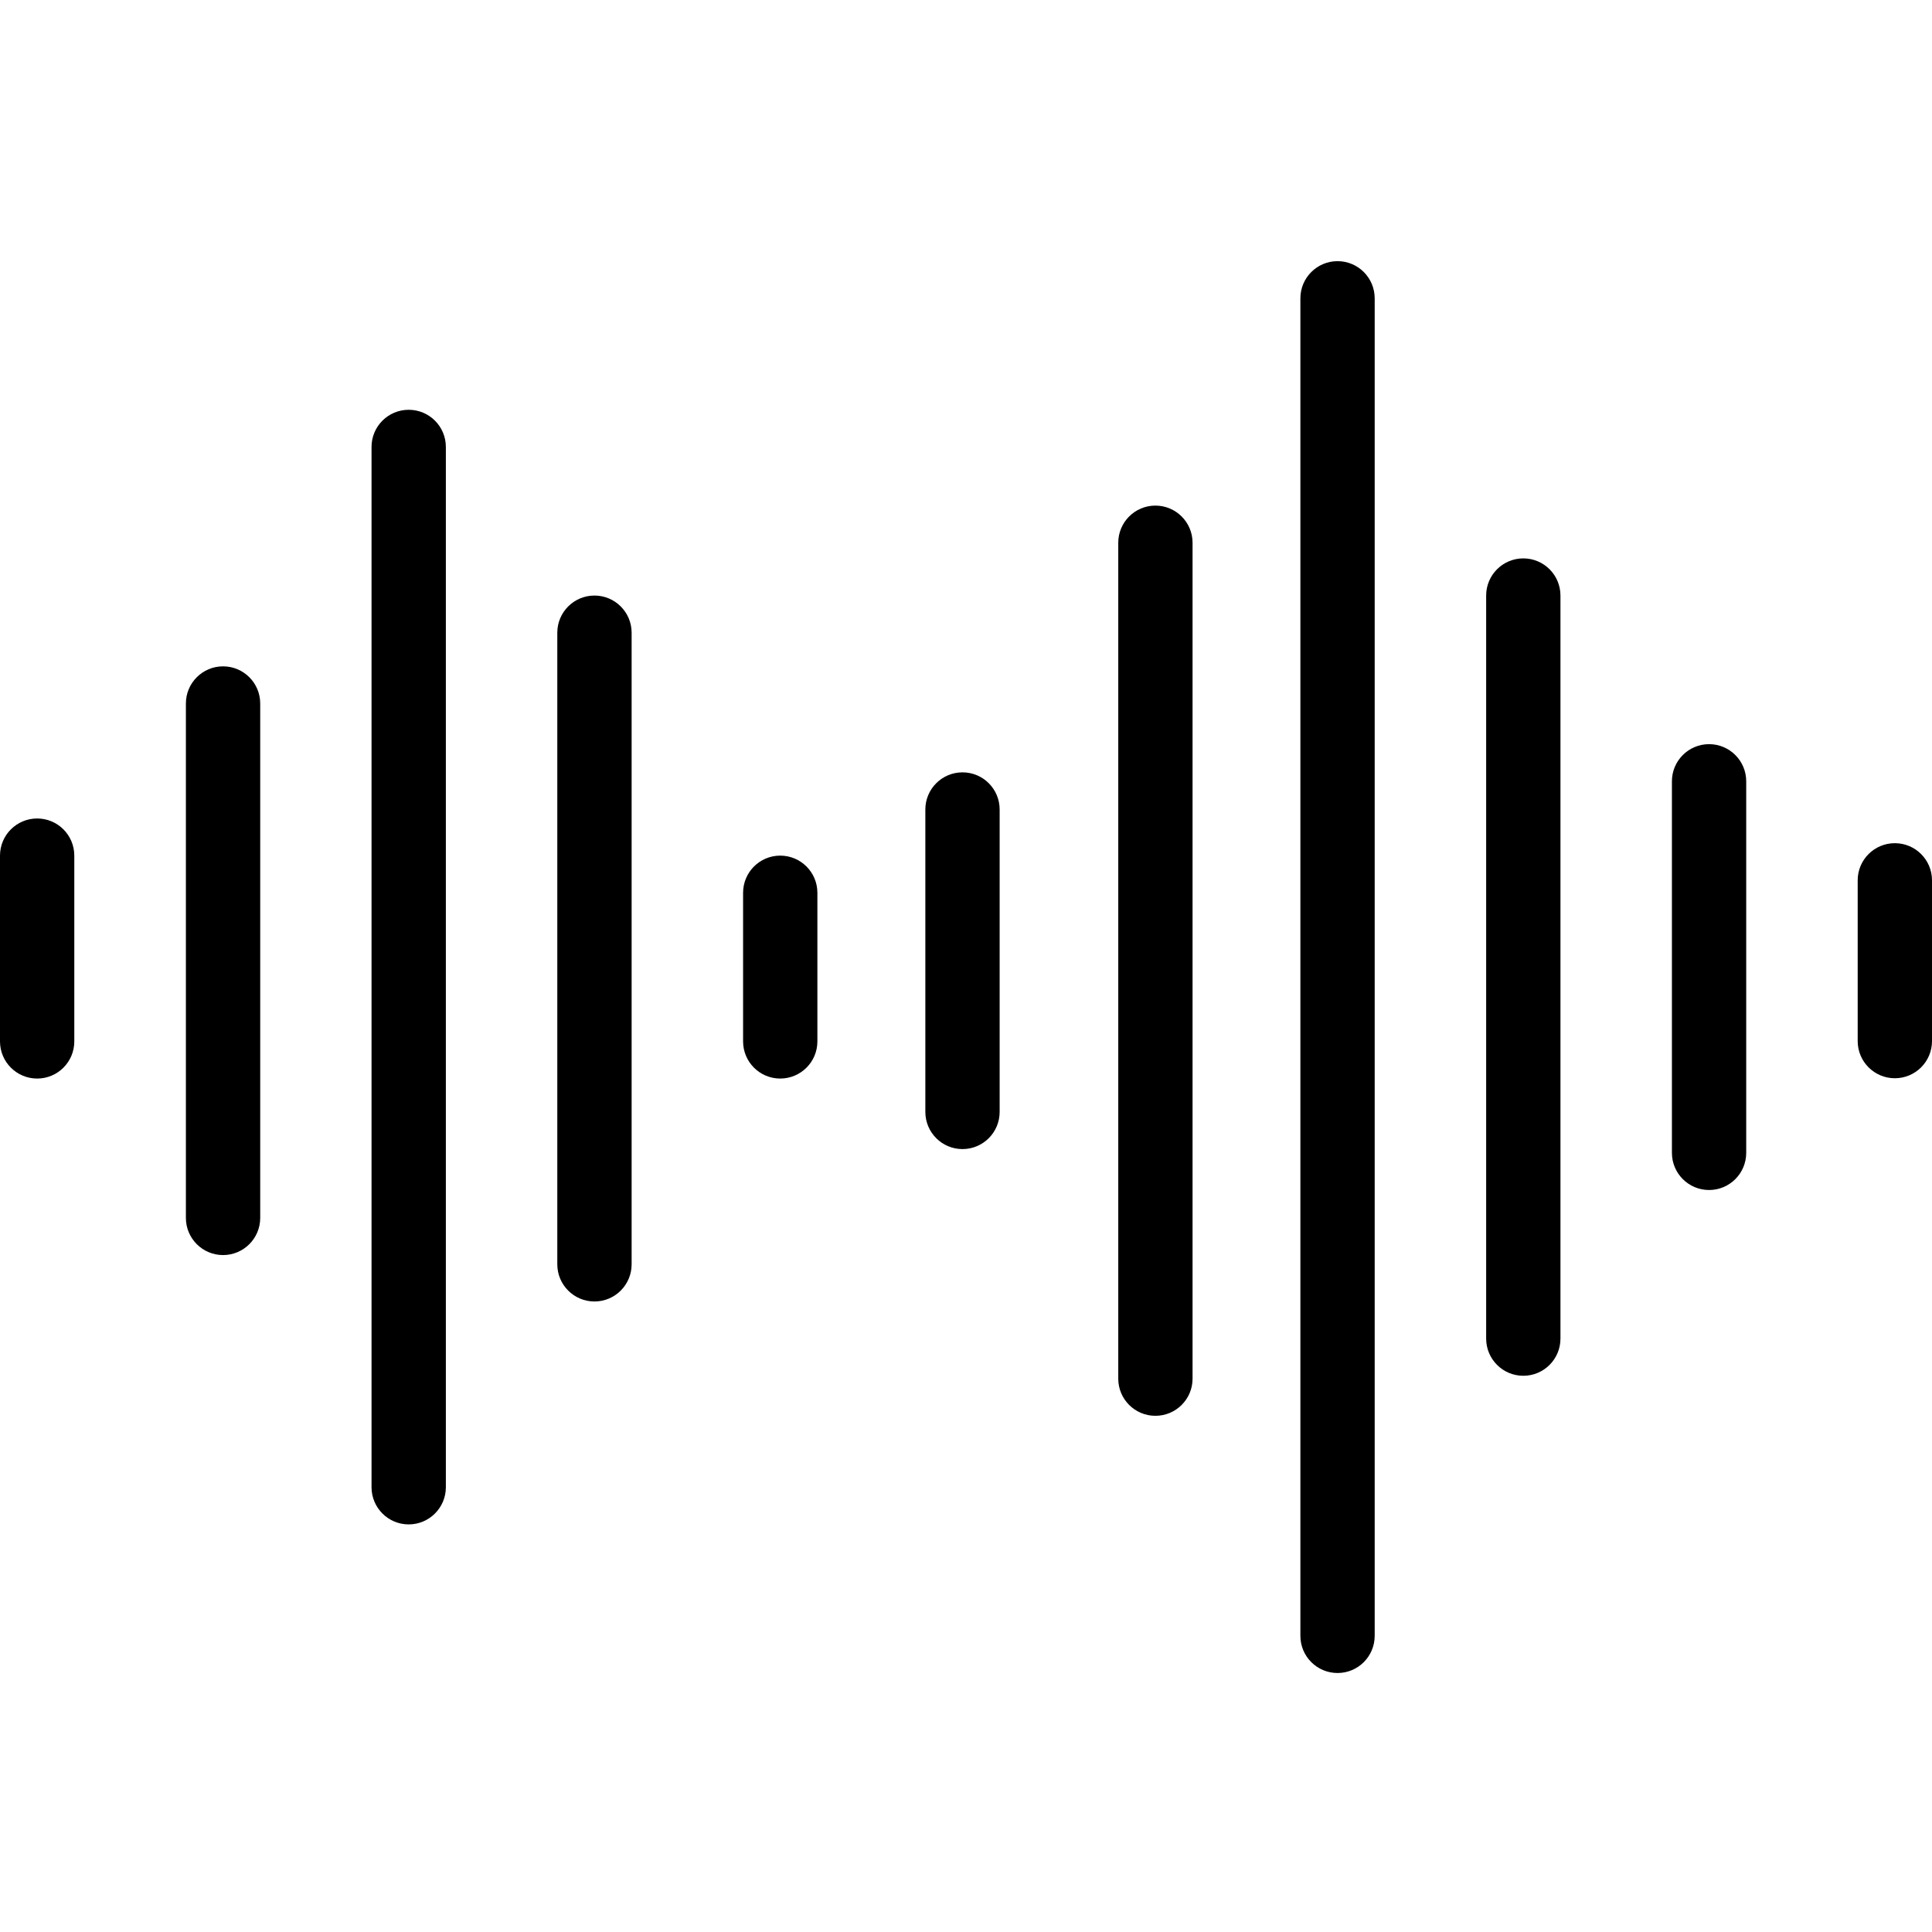
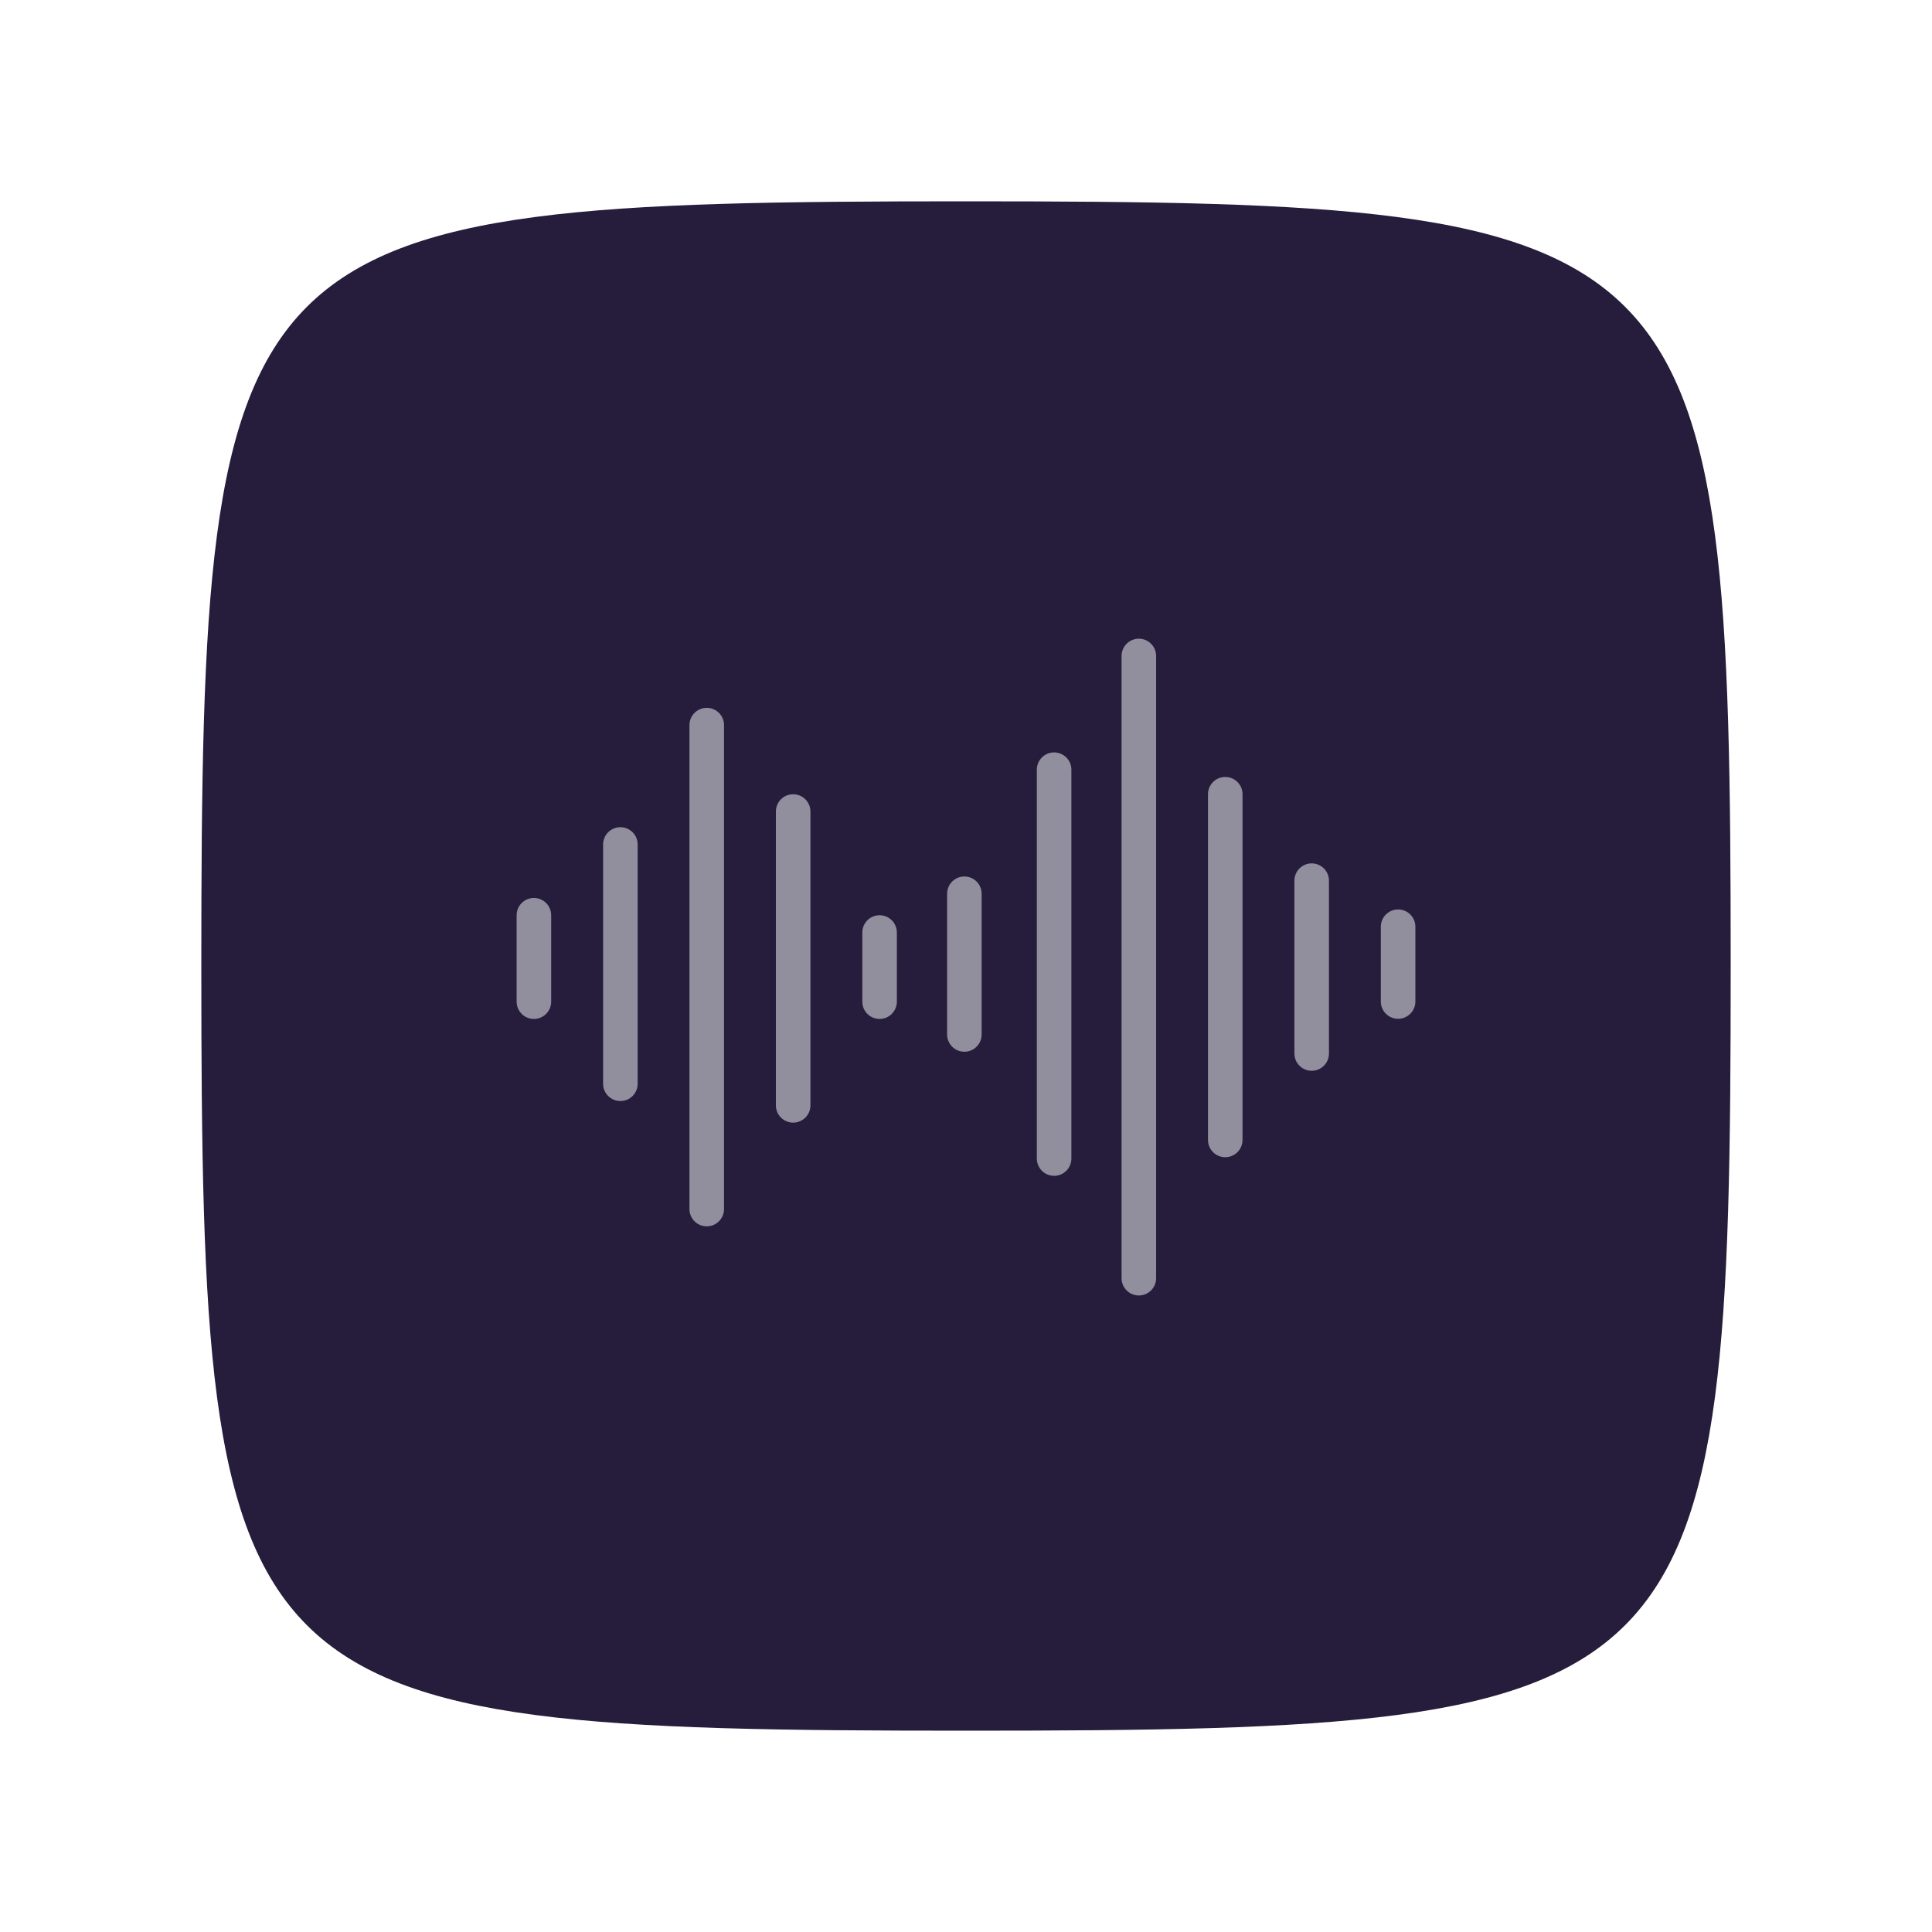
- <svg xmlns="http://www.w3.org/2000/svg" height="354pt" viewBox="0 -47 354.987 354" width="354pt">
-   <path d="m6.828 102.895c-3.773 0-6.828 3.055-6.828 6.824v34.133c0 3.773 3.055 6.828 6.828 6.828 3.77 0 6.824-3.055 6.824-6.828v-34.133c0-3.77-3.055-6.824-6.824-6.824zm0 0" />
-   <path d="m40.984 74.941c-3.77 0-6.828 3.059-6.828 6.828v94.516c0 3.773 3.059 6.828 6.828 6.828s6.828-3.055 6.828-6.828v-94.516c0-3.77-3.059-6.828-6.828-6.828zm0 0" />
-   <path d="m75.094 27.801c-3.77 0-6.828 3.055-6.828 6.824v191.148c0 3.77 3.059 6.828 6.828 6.828s6.828-3.059 6.828-6.828v-191.148c0-3.77-3.059-6.824-6.828-6.824zm0 0" />
-   <path d="m109.227 61.934c-3.77 0-6.828 3.055-6.828 6.828v116.051c0 3.77 3.059 6.828 6.828 6.828 3.77 0 6.828-3.059 6.828-6.828v-116.051c0-3.773-3.059-6.828-6.828-6.828zm0 0" />
-   <path d="m212.293 45.406c-3.77 0-6.824 3.055-6.824 6.828v153.59c0 3.77 3.055 6.824 6.824 6.824s6.828-3.055 6.828-6.824v-153.59c0-3.773-3.059-6.828-6.828-6.828zm0 0" />
-   <path d="m279.895 55.105c-3.77 0-6.828 3.059-6.828 6.828v136.531c0 3.773 3.059 6.828 6.828 6.828s6.824-3.055 6.824-6.828v-136.531c0-3.77-3.055-6.828-6.824-6.828zm0 0" />
-   <path d="m314.027 89.238c-3.77 0-6.828 3.059-6.828 6.828v68.266c0 3.77 3.059 6.828 6.828 6.828 3.77 0 6.824-3.059 6.824-6.828v-68.266c0-3.77-3.055-6.828-6.824-6.828zm0 0" />
-   <path d="m245.762.492c-3.773 0-6.828 3.059-6.828 6.828v245.758c0 3.773 3.055 6.828 6.828 6.828 3.77 0 6.824-3.055 6.824-6.828v-245.758c0-3.77-3.055-6.828-6.824-6.828zm0 0" />
-   <path d="m143.359 109.719c-3.77 0-6.824 3.059-6.824 6.828v27.305c0 3.773 3.055 6.828 6.824 6.828s6.828-3.055 6.828-6.828v-27.305c0-3.77-3.059-6.828-6.828-6.828zm0 0" />
-   <path d="m348.16 107.434c-3.77 0-6.828 3.055-6.828 6.824v29.539c0 3.77 3.059 6.828 6.828 6.828 3.77 0 6.828-3.059 6.828-6.828v-29.539c0-3.77-3.059-6.824-6.828-6.824zm0 0" />
-   <path d="m176.852 94.418c-3.773 0-6.828 3.055-6.828 6.824v55.57c0 3.77 3.055 6.828 6.828 6.828 3.77 0 6.824-3.059 6.824-6.828v-55.57c0-3.77-3.055-6.824-6.824-6.824zm0 0" />
+ <svg xmlns="http://www.w3.org/2000/svg" id="SvgjsSvg1035" width="288" height="288" version="1.1">
+   <path id="SvgjsPath1040" d="M 144,0 C 5,0 0,5 0,144 0,283 5,288 144,288 283,288 288,283 288,144 288,5 283,0 144,0 Z" fill="#261c3b" transform="matrix(0.7916,0,0,0.7916,30.0096,30.0096)" />
+   <defs id="SvgjsDefs1036" />
+   <g id="SvgjsG1037" transform="matrix(0.4652,0,0,0.4652,77.01148,77.09764)">
+     <svg width="288" height="288" viewBox="0 -47 354.987 354">
+       <path d="M6.828 102.895c-3.773 0-6.828 3.055-6.828 6.824v34.133c0 3.773 3.055 6.828 6.828 6.828 3.77 0 6.824-3.055 6.824-6.828v-34.133c0-3.77-3.055-6.824-6.824-6.824zm0 0M40.984 74.941c-3.77 0-6.828 3.059-6.828 6.828v94.516c0 3.773 3.059 6.828 6.828 6.828s6.828-3.055 6.828-6.828v-94.516c0-3.77-3.059-6.828-6.828-6.828zm0 0M75.094 27.801c-3.77 0-6.828 3.055-6.828 6.824v191.148c0 3.77 3.059 6.828 6.828 6.828s6.828-3.059 6.828-6.828v-191.148c0-3.77-3.059-6.824-6.828-6.824zm0 0M109.227 61.934c-3.77 0-6.828 3.055-6.828 6.828v116.051c0 3.77 3.059 6.828 6.828 6.828 3.77 0 6.828-3.059 6.828-6.828v-116.051c0-3.773-3.059-6.828-6.828-6.828zm0 0M212.293 45.406c-3.77 0-6.824 3.055-6.824 6.828v153.59c0 3.77 3.055 6.824 6.824 6.824s6.828-3.055 6.828-6.824v-153.59c0-3.773-3.059-6.828-6.828-6.828zm0 0M279.895 55.105c-3.77 0-6.828 3.059-6.828 6.828v136.531c0 3.773 3.059 6.828 6.828 6.828s6.824-3.055 6.824-6.828v-136.531c0-3.77-3.055-6.828-6.824-6.828zm0 0M314.027 89.238c-3.77 0-6.828 3.059-6.828 6.828v68.266c0 3.77 3.059 6.828 6.828 6.828 3.77 0 6.824-3.059 6.824-6.828v-68.266c0-3.77-3.055-6.828-6.824-6.828zm0 0M245.762.492c-3.773 0-6.828 3.059-6.828 6.828v245.758c0 3.773 3.055 6.828 6.828 6.828 3.77 0 6.824-3.055 6.824-6.828v-245.758c0-3.77-3.055-6.828-6.824-6.828zm0 0M143.359 109.719c-3.77 0-6.824 3.059-6.824 6.828v27.305c0 3.773 3.055 6.828 6.824 6.828s6.828-3.055 6.828-6.828v-27.305c0-3.77-3.059-6.828-6.828-6.828zm0 0M348.16 107.434c-3.77 0-6.828 3.055-6.828 6.824v29.539c0 3.77 3.059 6.828 6.828 6.828 3.77 0 6.828-3.059 6.828-6.828v-29.539c0-3.77-3.059-6.824-6.828-6.824zm0 0M176.852 94.418c-3.773 0-6.828 3.055-6.828 6.824v55.57c0 3.77 3.055 6.828 6.828 6.828 3.77 0 6.824-3.059 6.824-6.828v-55.57c0-3.77-3.055-6.824-6.824-6.824zm0 0" fill="#918e9e" class="color000 svgShape" />
+     </svg>
+   </g>
</svg>
